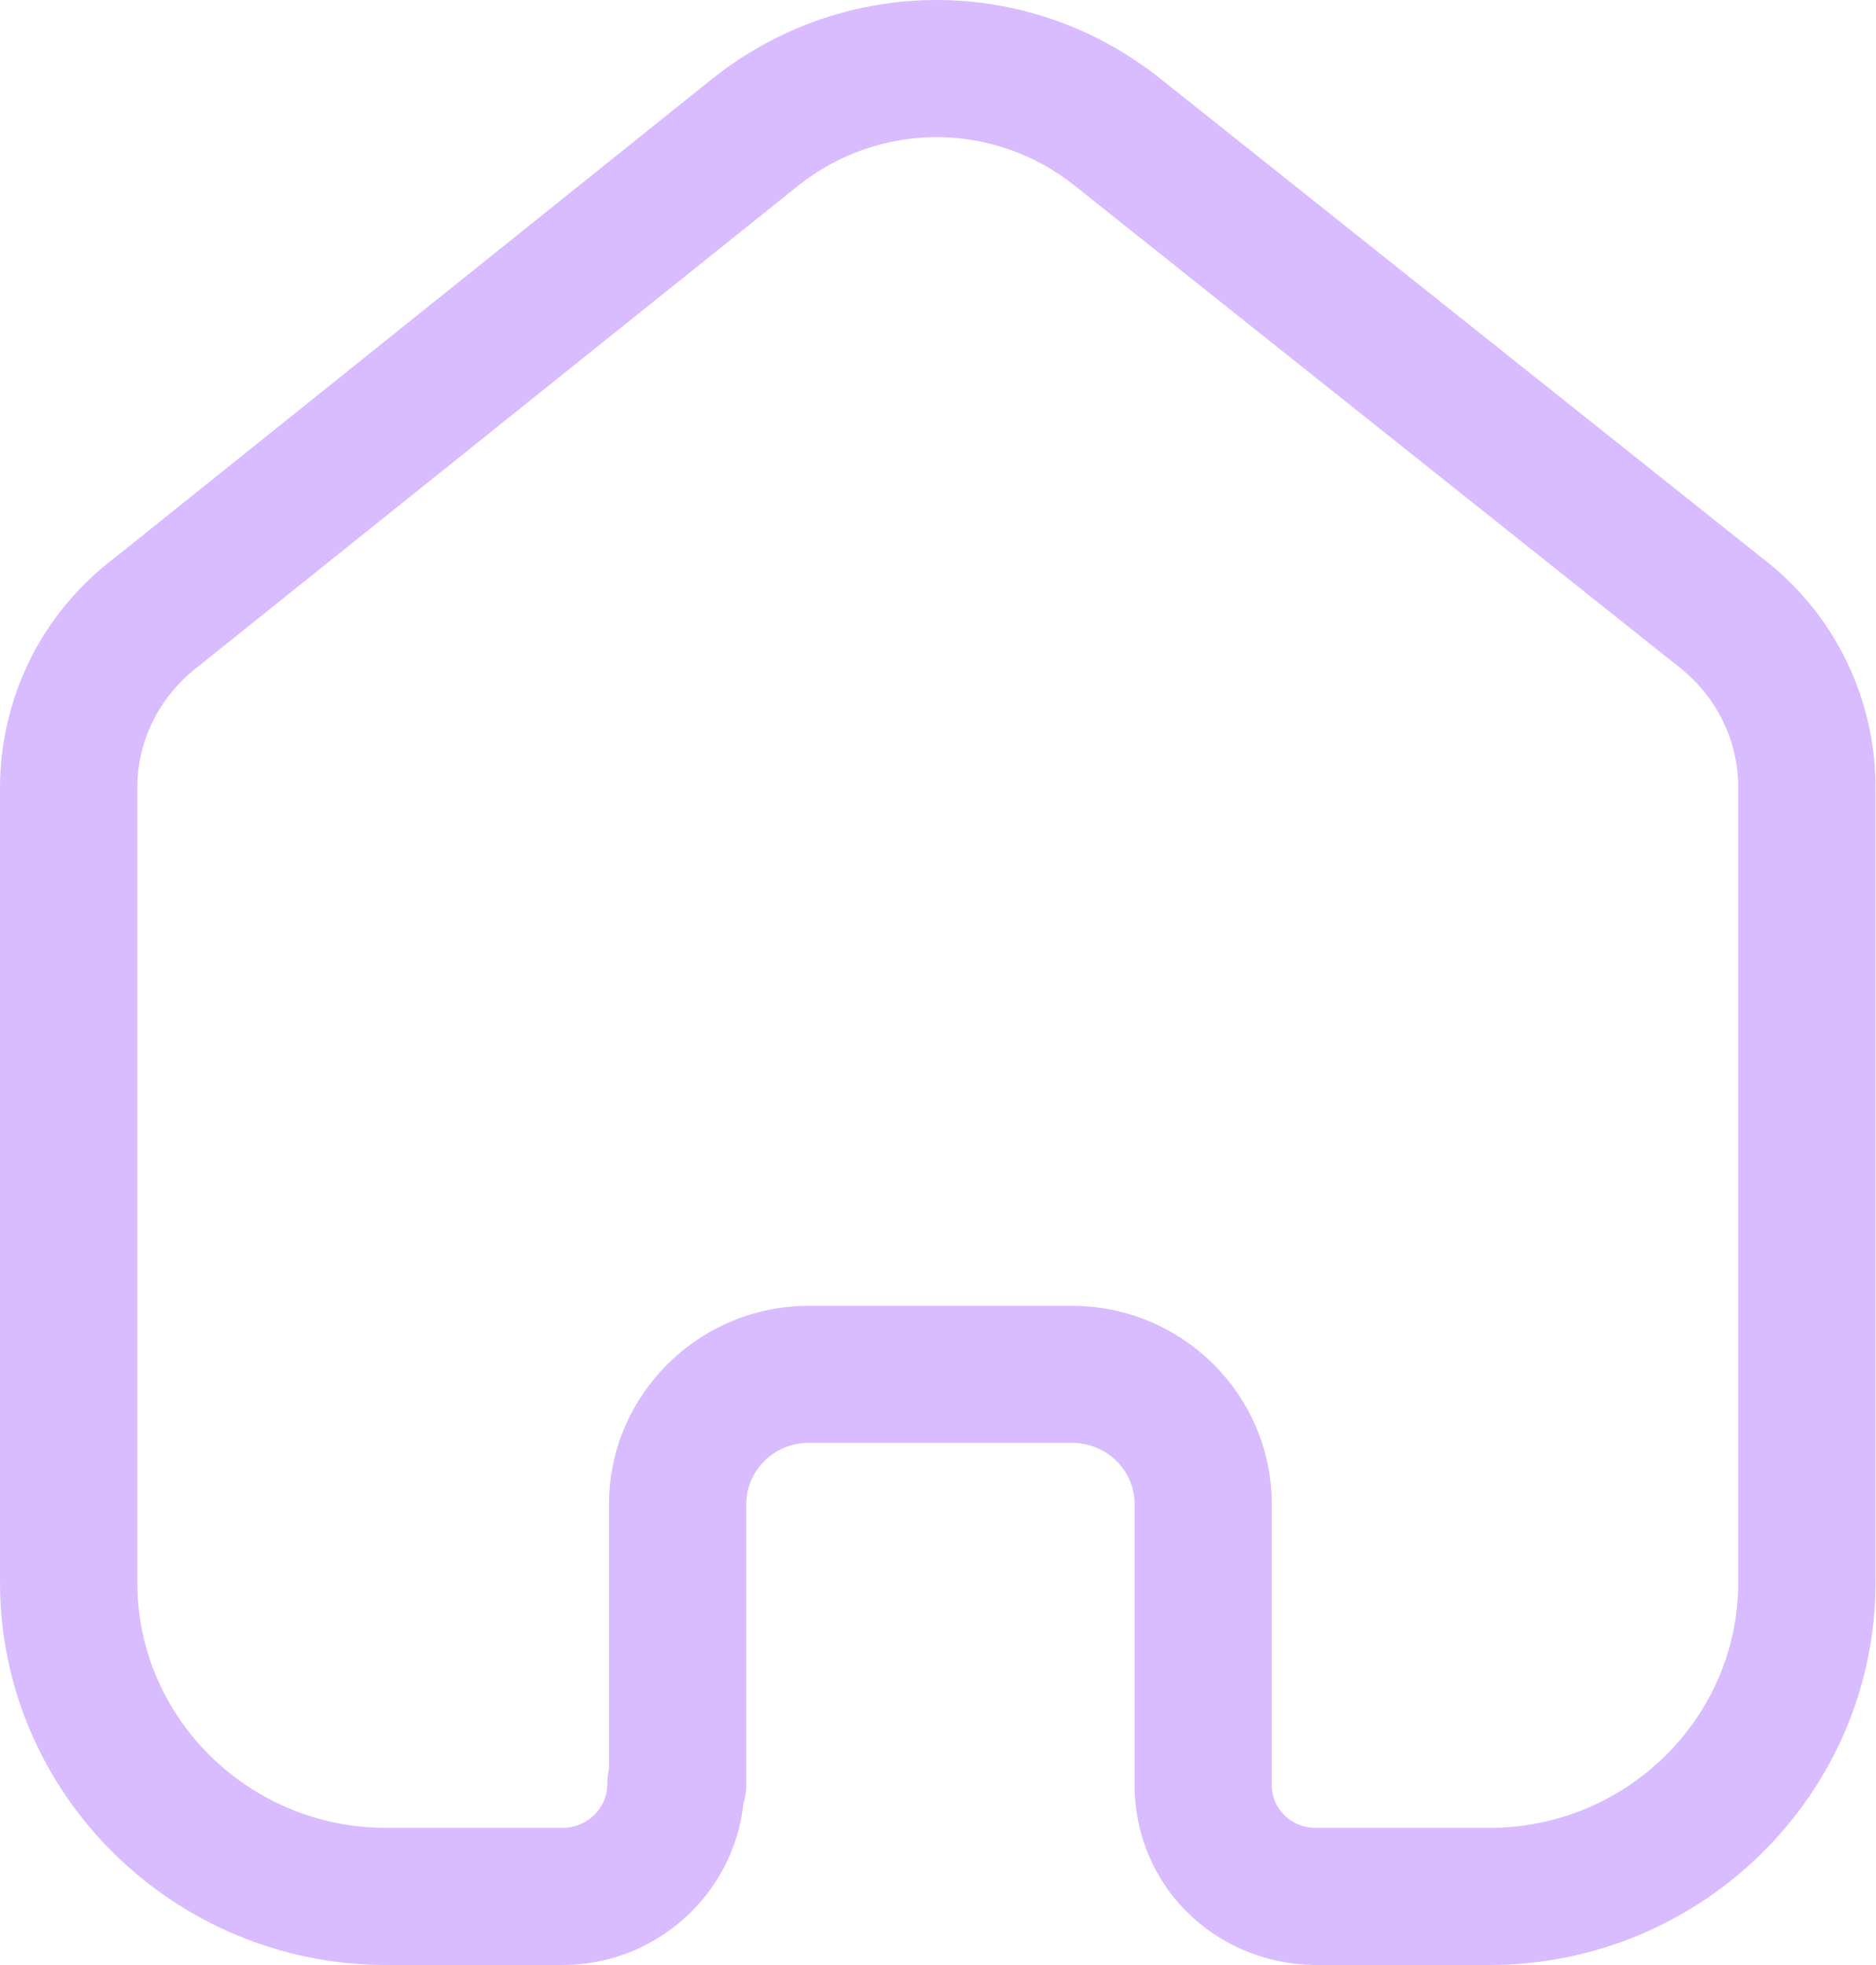
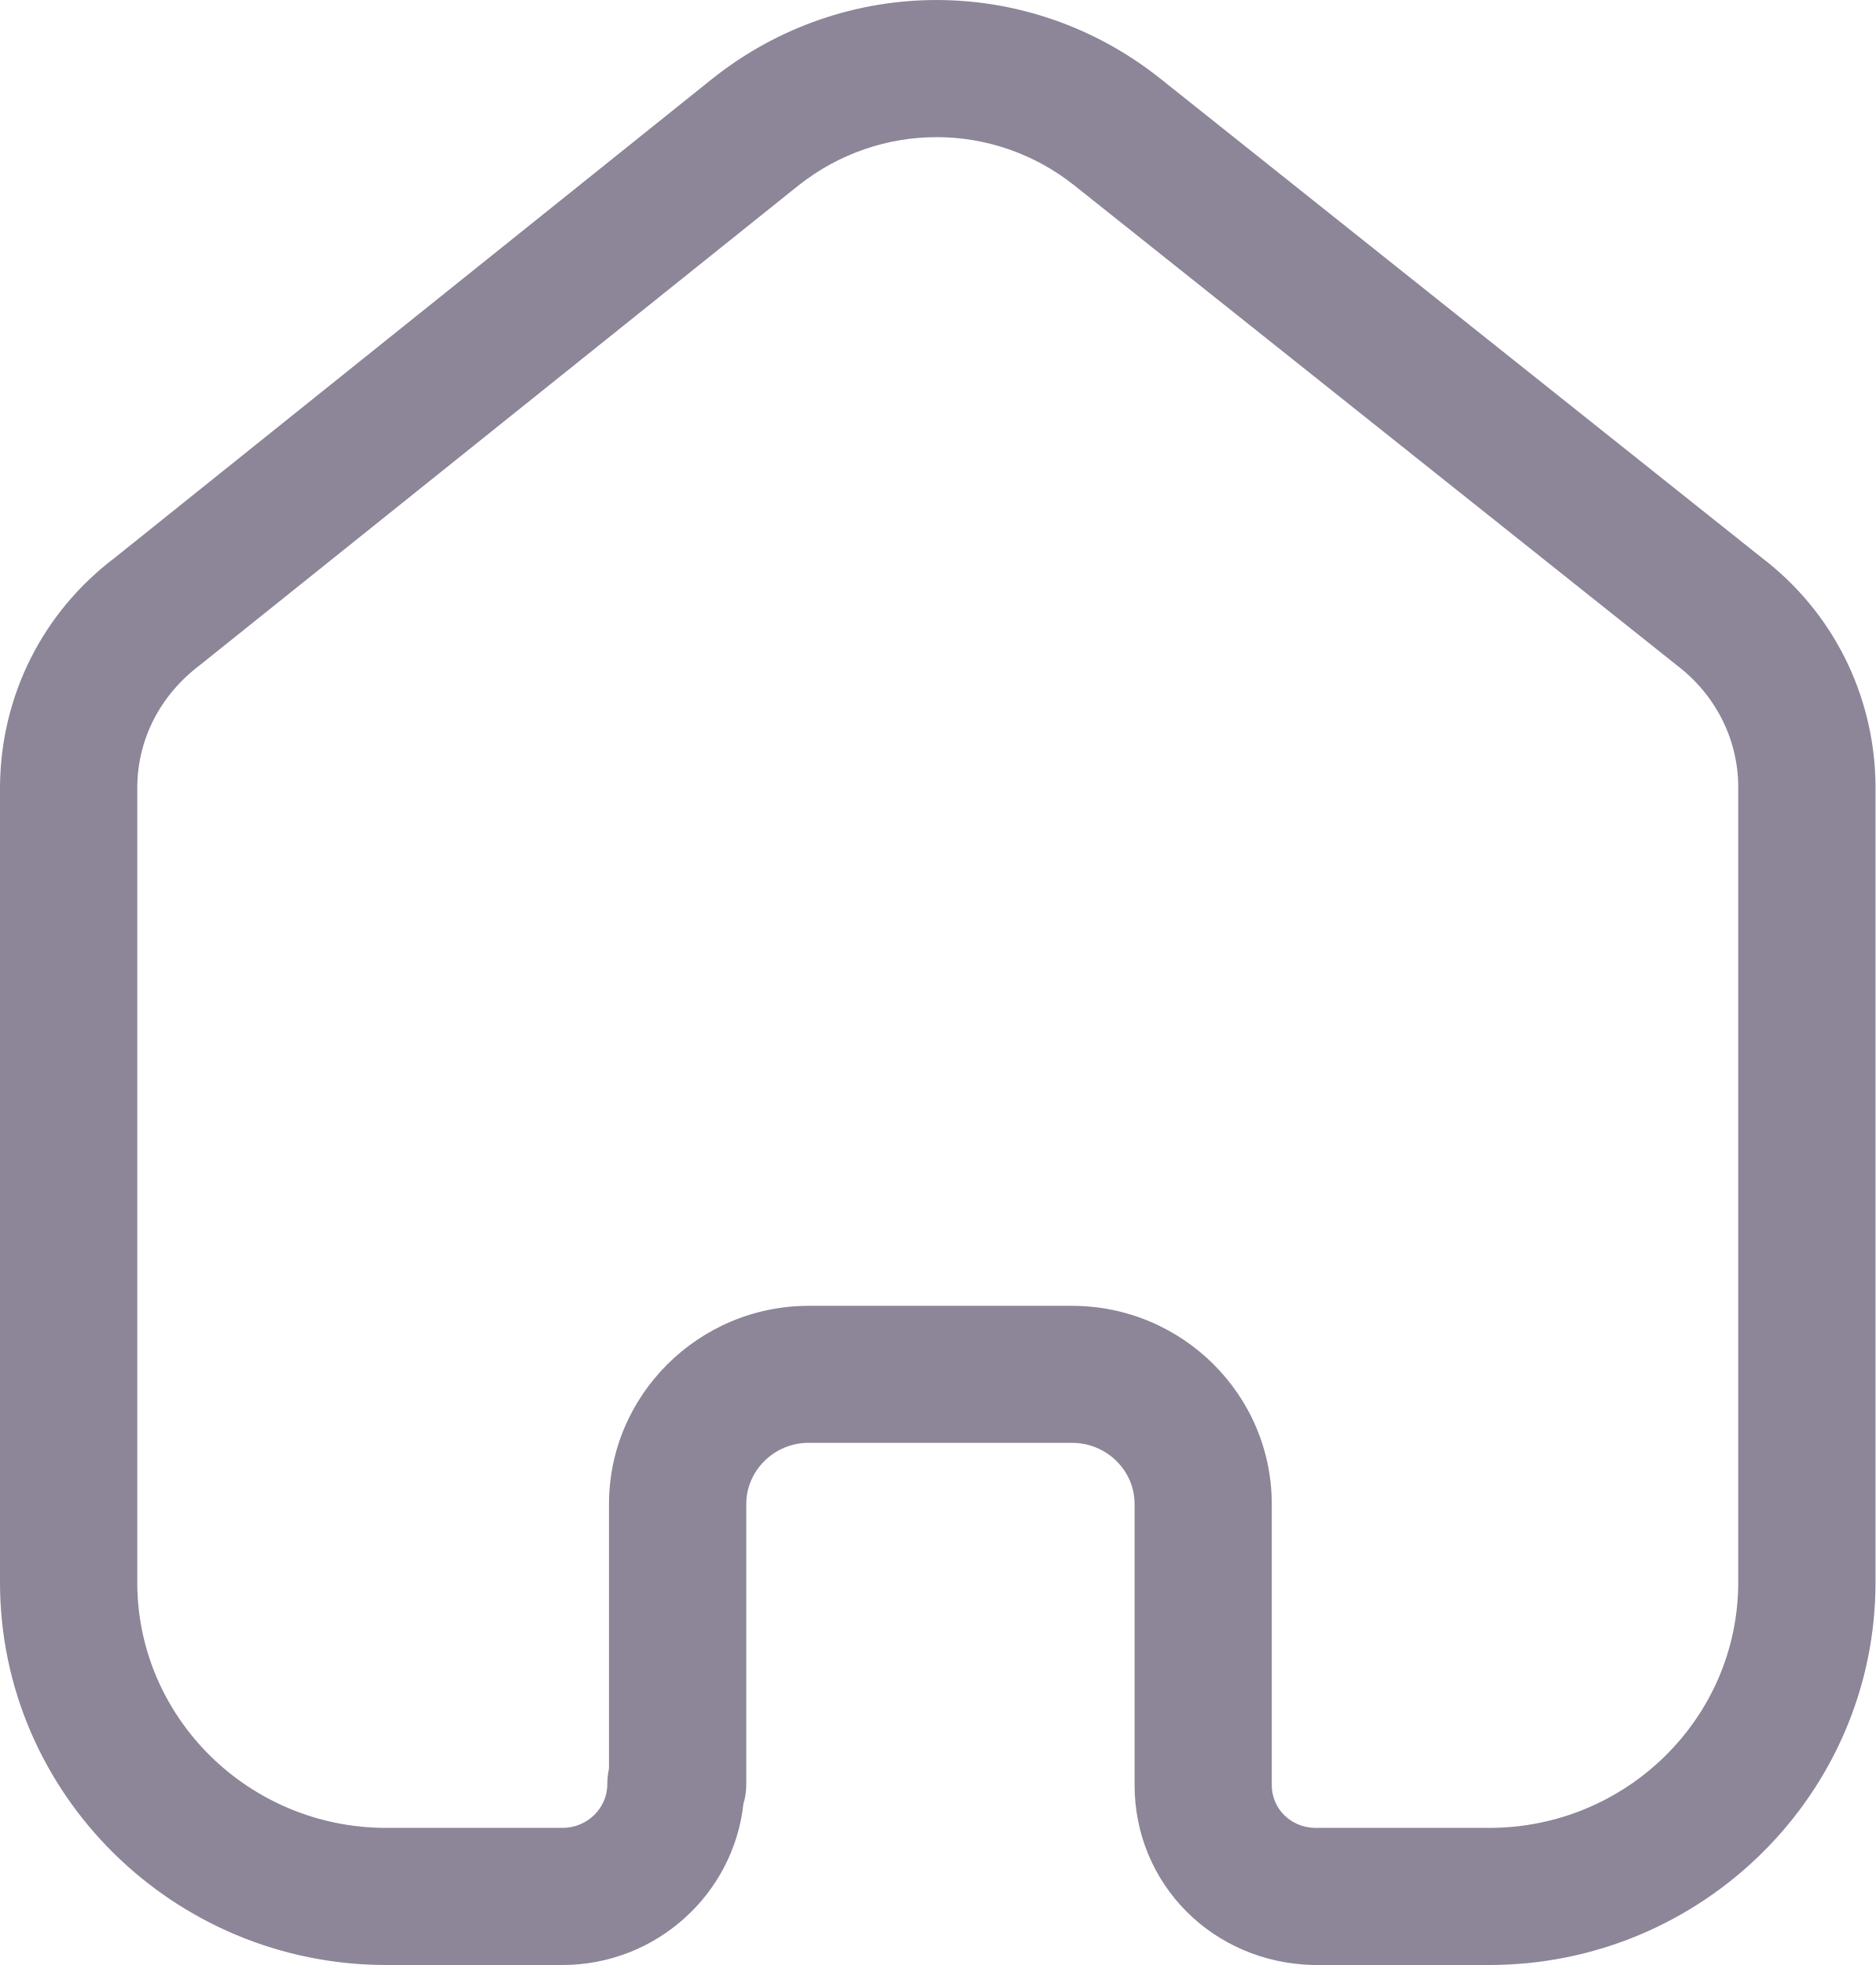
- <svg xmlns="http://www.w3.org/2000/svg" width="21" height="22" viewBox="0 0 21 22" fill="none">
-   <path fill-rule="evenodd" clip-rule="evenodd" d="M12.003 14.62C13.236 14.62 14.24 15.615 14.24 16.839V19.986C14.24 20.249 14.451 20.459 14.722 20.465H16.674C18.213 20.465 19.463 19.232 19.463 17.716V8.791C19.456 8.269 19.207 7.778 18.78 7.452L12.026 2.073C11.12 1.356 9.852 1.356 8.942 2.075L2.234 7.45C1.791 7.786 1.542 8.277 1.537 8.808V17.716C1.537 19.232 2.787 20.465 4.326 20.465H6.297C6.575 20.465 6.8 20.245 6.8 19.976C6.8 19.916 6.807 19.857 6.819 19.8V16.839C6.819 15.623 7.817 14.628 9.041 14.62H12.003ZM16.674 22H14.703C13.574 21.973 12.704 21.088 12.704 19.986V16.839C12.704 16.461 12.389 16.154 12.003 16.154H9.046C8.668 16.157 8.356 16.465 8.356 16.839V19.976C8.356 20.052 8.346 20.126 8.324 20.195C8.214 21.208 7.347 22 6.297 22H4.326C1.94 22 0 20.078 0 17.716V8.801C0.01 7.784 0.479 6.853 1.29 6.241L7.984 0.875C9.458 -0.291 11.512 -0.291 12.983 0.873L19.726 6.244C20.517 6.846 20.987 7.775 21 8.78V17.716C21 20.078 19.06 22 16.674 22Z" fill="#D8BCFF" />
+ <svg xmlns="http://www.w3.org/2000/svg" width="21" height="22" viewBox="0 0 21 22" fill="#8D8598">
+   <path fill-rule="evenodd" clip-rule="evenodd" d="M12.003 14.62C13.236 14.62 14.24 15.615 14.24 16.839V19.986C14.24 20.249 14.451 20.459 14.722 20.465H16.674C18.213 20.465 19.463 19.232 19.463 17.716V8.791C19.456 8.269 19.207 7.778 18.78 7.452L12.026 2.073C11.12 1.356 9.852 1.356 8.942 2.075L2.234 7.45C1.791 7.786 1.542 8.277 1.537 8.808V17.716C1.537 19.232 2.787 20.465 4.326 20.465H6.297C6.575 20.465 6.8 20.245 6.8 19.976C6.8 19.916 6.807 19.857 6.819 19.8V16.839C6.819 15.623 7.817 14.628 9.041 14.62H12.003ZM16.674 22H14.703C13.574 21.973 12.704 21.088 12.704 19.986V16.839C12.704 16.461 12.389 16.154 12.003 16.154H9.046C8.668 16.157 8.356 16.465 8.356 16.839V19.976C8.356 20.052 8.346 20.126 8.324 20.195C8.214 21.208 7.347 22 6.297 22H4.326C1.94 22 0 20.078 0 17.716V8.801C0.01 7.784 0.479 6.853 1.29 6.241L7.984 0.875C9.458 -0.291 11.512 -0.291 12.983 0.873L19.726 6.244C20.517 6.846 20.987 7.775 21 8.78V17.716C21 20.078 19.06 22 16.674 22Z" fill="#8D8598" />
</svg>
